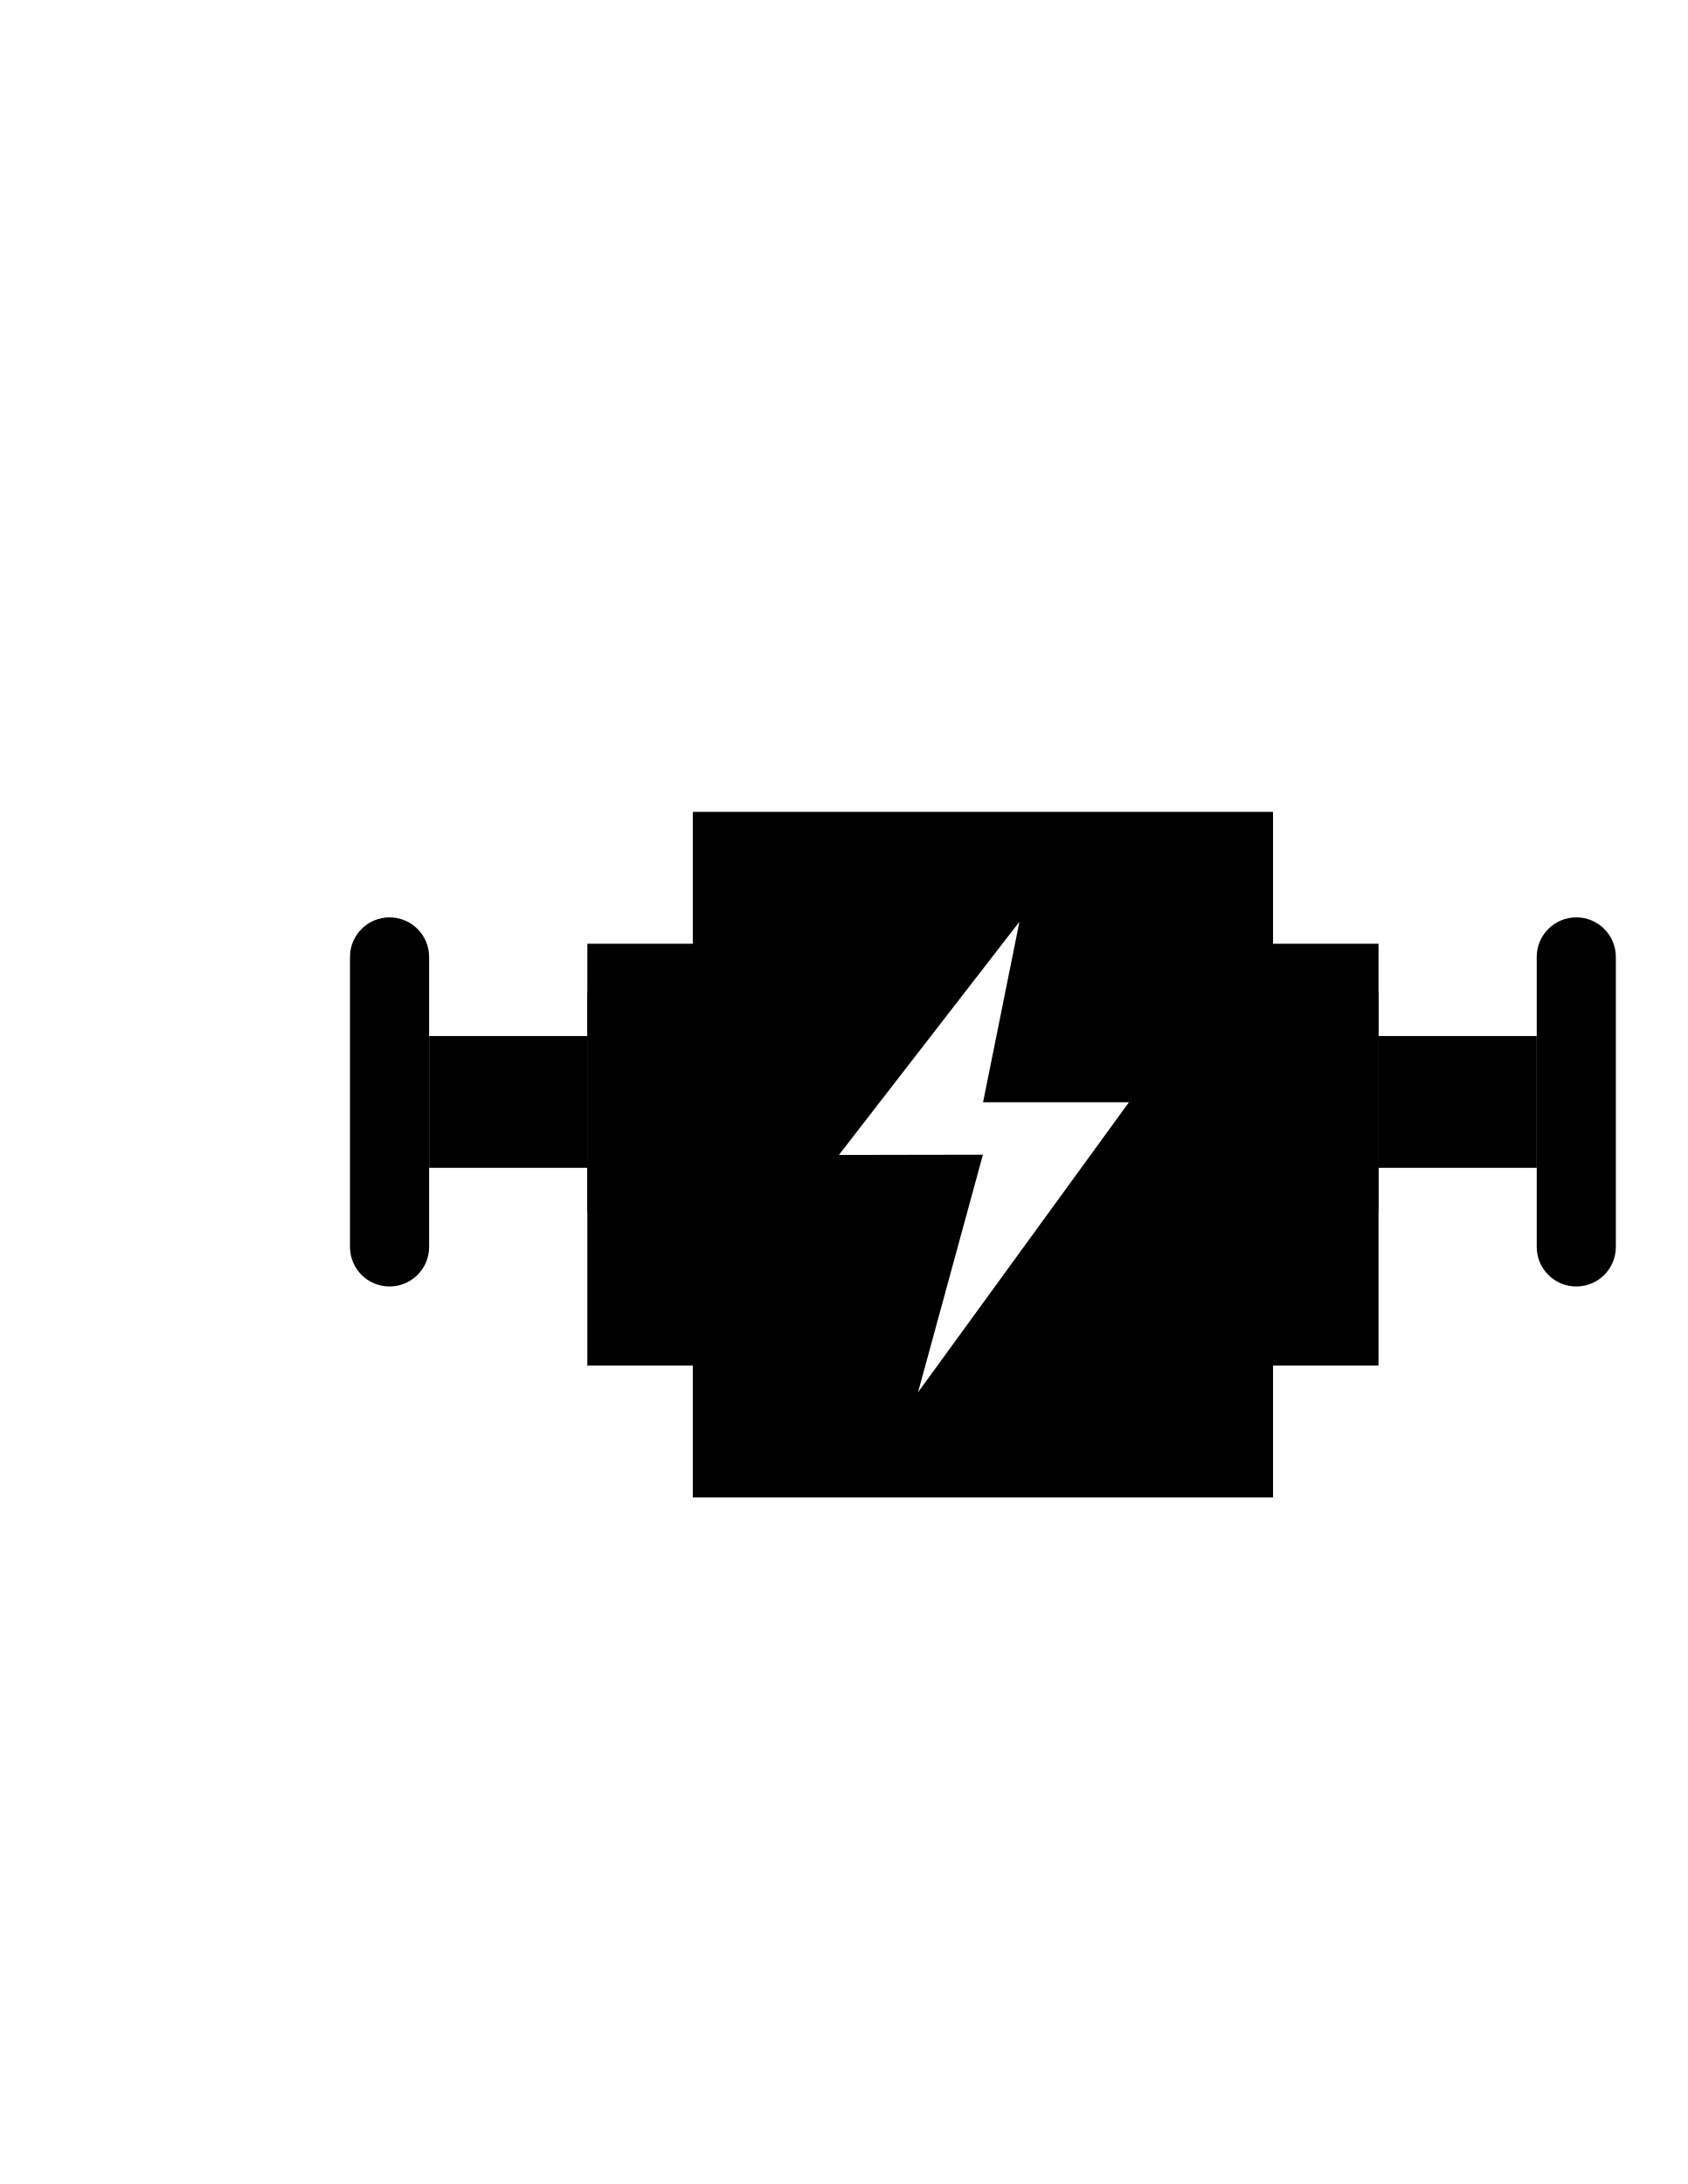
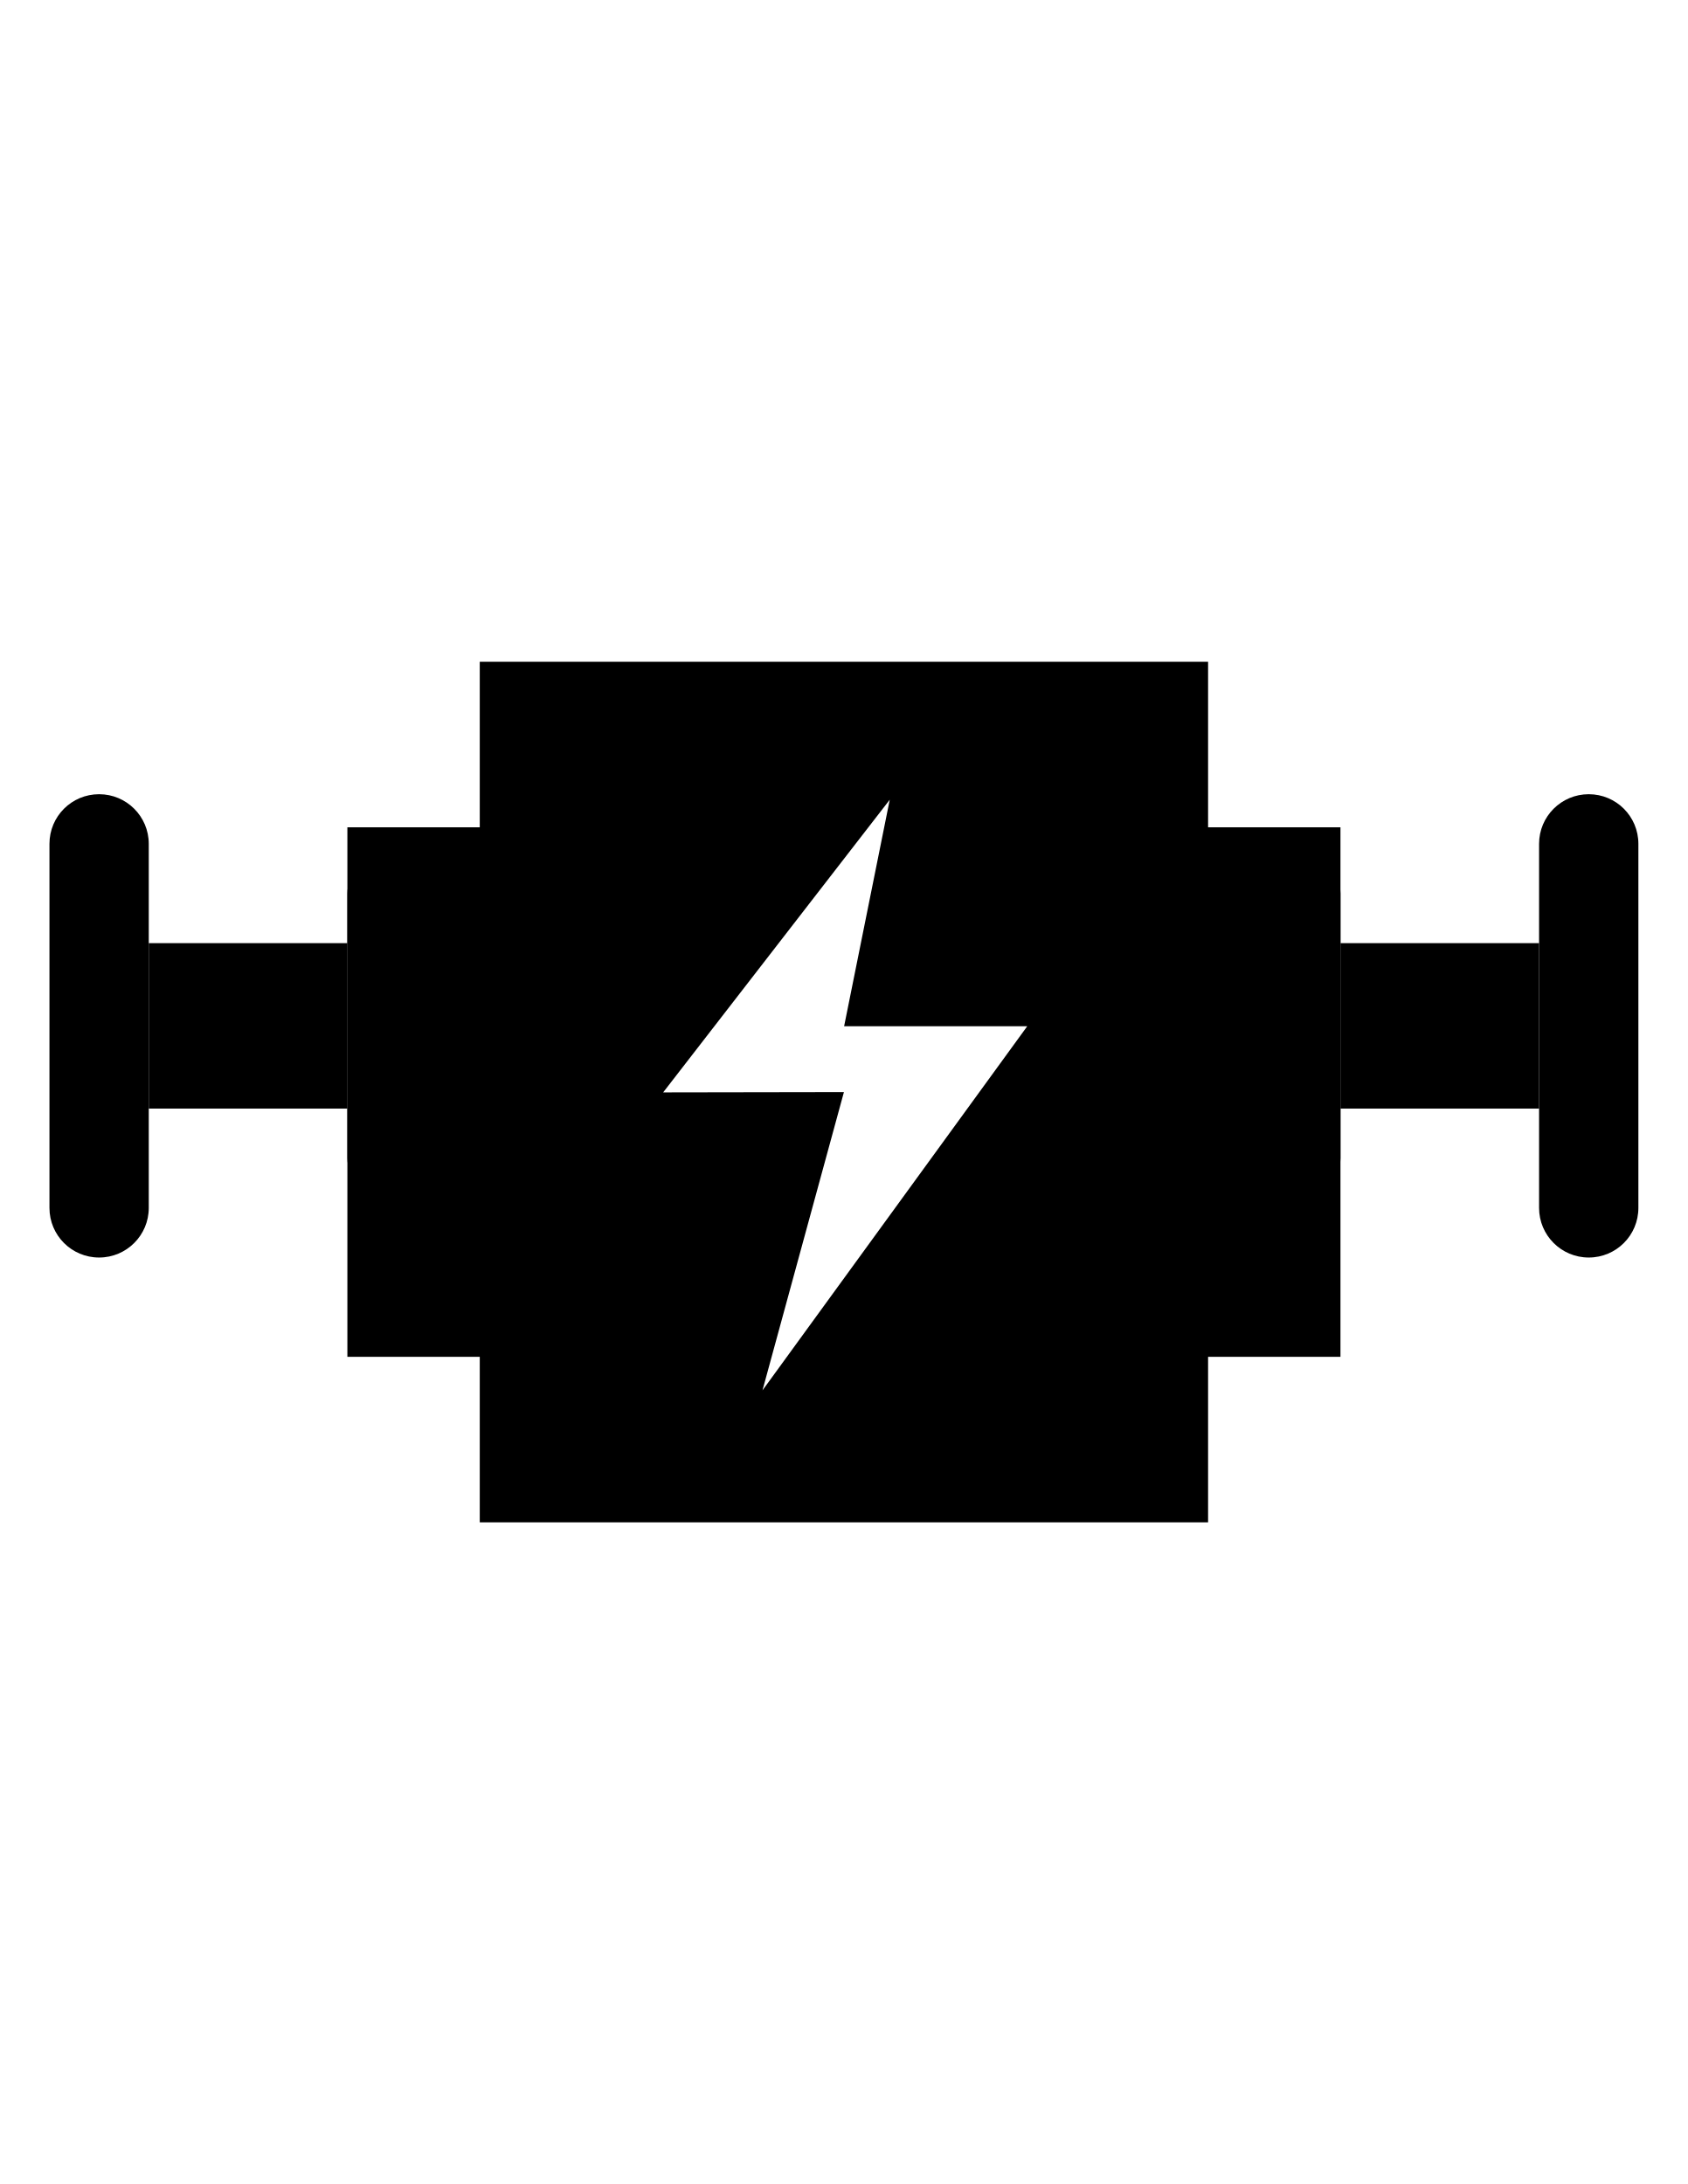
- <svg xmlns="http://www.w3.org/2000/svg" xml:space="preserve" width="215.9mm" height="279.4mm" version="1.1" style="shape-rendering:geometricPrecision; text-rendering:geometricPrecision; image-rendering:optimizeQuality; fill-rule:evenodd; clip-rule:evenodd" viewBox="0 0 21590 27940">
+ <svg xmlns="http://www.w3.org/2000/svg" xml:space="preserve" width="215.9mm" height="279.4mm" version="1.1" style="shape-rendering:geometricPrecision; text-rendering:geometricPrecision; image-rendering:optimizeQuality; fill-rule:evenodd; clip-rule:evenodd" viewBox="3973 6171 17200 17200">
  <defs>
    <style type="text/css">
   
    .fil0 {fill:black}
   
  </style>
  </defs>
  <g id="Layer_x0020_1">
    <g id="_2007836353904">
      <path class="fil0" d="M4983 11736l0 0c279,0 506,226 506,506l0 3710c0,280 -227,506 -506,506l0 0c-280,0 -506,-226 -506,-506l0 -3710c0,-280 226,-506 506,-506l0 0z" />
      <polygon class="fil0" points="5489,14940 7513,14940 7513,13254 5489,13254 " />
      <path class="fil0" d="M7850 12410l675 0c186,0 337,151 337,338l0 2698c0,187 -151,338 -337,338l-675 0c-186,0 -337,-151 -337,-338l0 -2698c0,-187 151,-338 337,-338l0 0z" />
      <path class="fil0" d="M8862 10386l7422 0 0 1687 1349 0 0 5397 -1349 0 0 1687 -7422 0 0 -1687 -1349 0 0 -5397 1349 0 0 -1687zm4178 1406l-2309 2983 1842 -3 -830 3040 2698 -3711 -1866 0 465 -2309z" />
      <path class="fil0" d="M16621 12410l675 0c186,0 337,151 337,338l0 2698c0,187 -151,338 -337,338l-675 0c-186,0 -337,-151 -337,-338l0 -2698c0,-187 151,-338 337,-338z" />
      <polygon class="fil0" points="17633,14940 19657,14940 19657,13254 17633,13254 " />
      <path class="fil0" d="M20163 11736l0 0c280,0 506,226 506,506l0 3710c0,280 -226,506 -506,506l0 0c-279,0 -506,-226 -506,-506l0 -3710c0,-280 227,-506 506,-506z" />
    </g>
  </g>
</svg>
